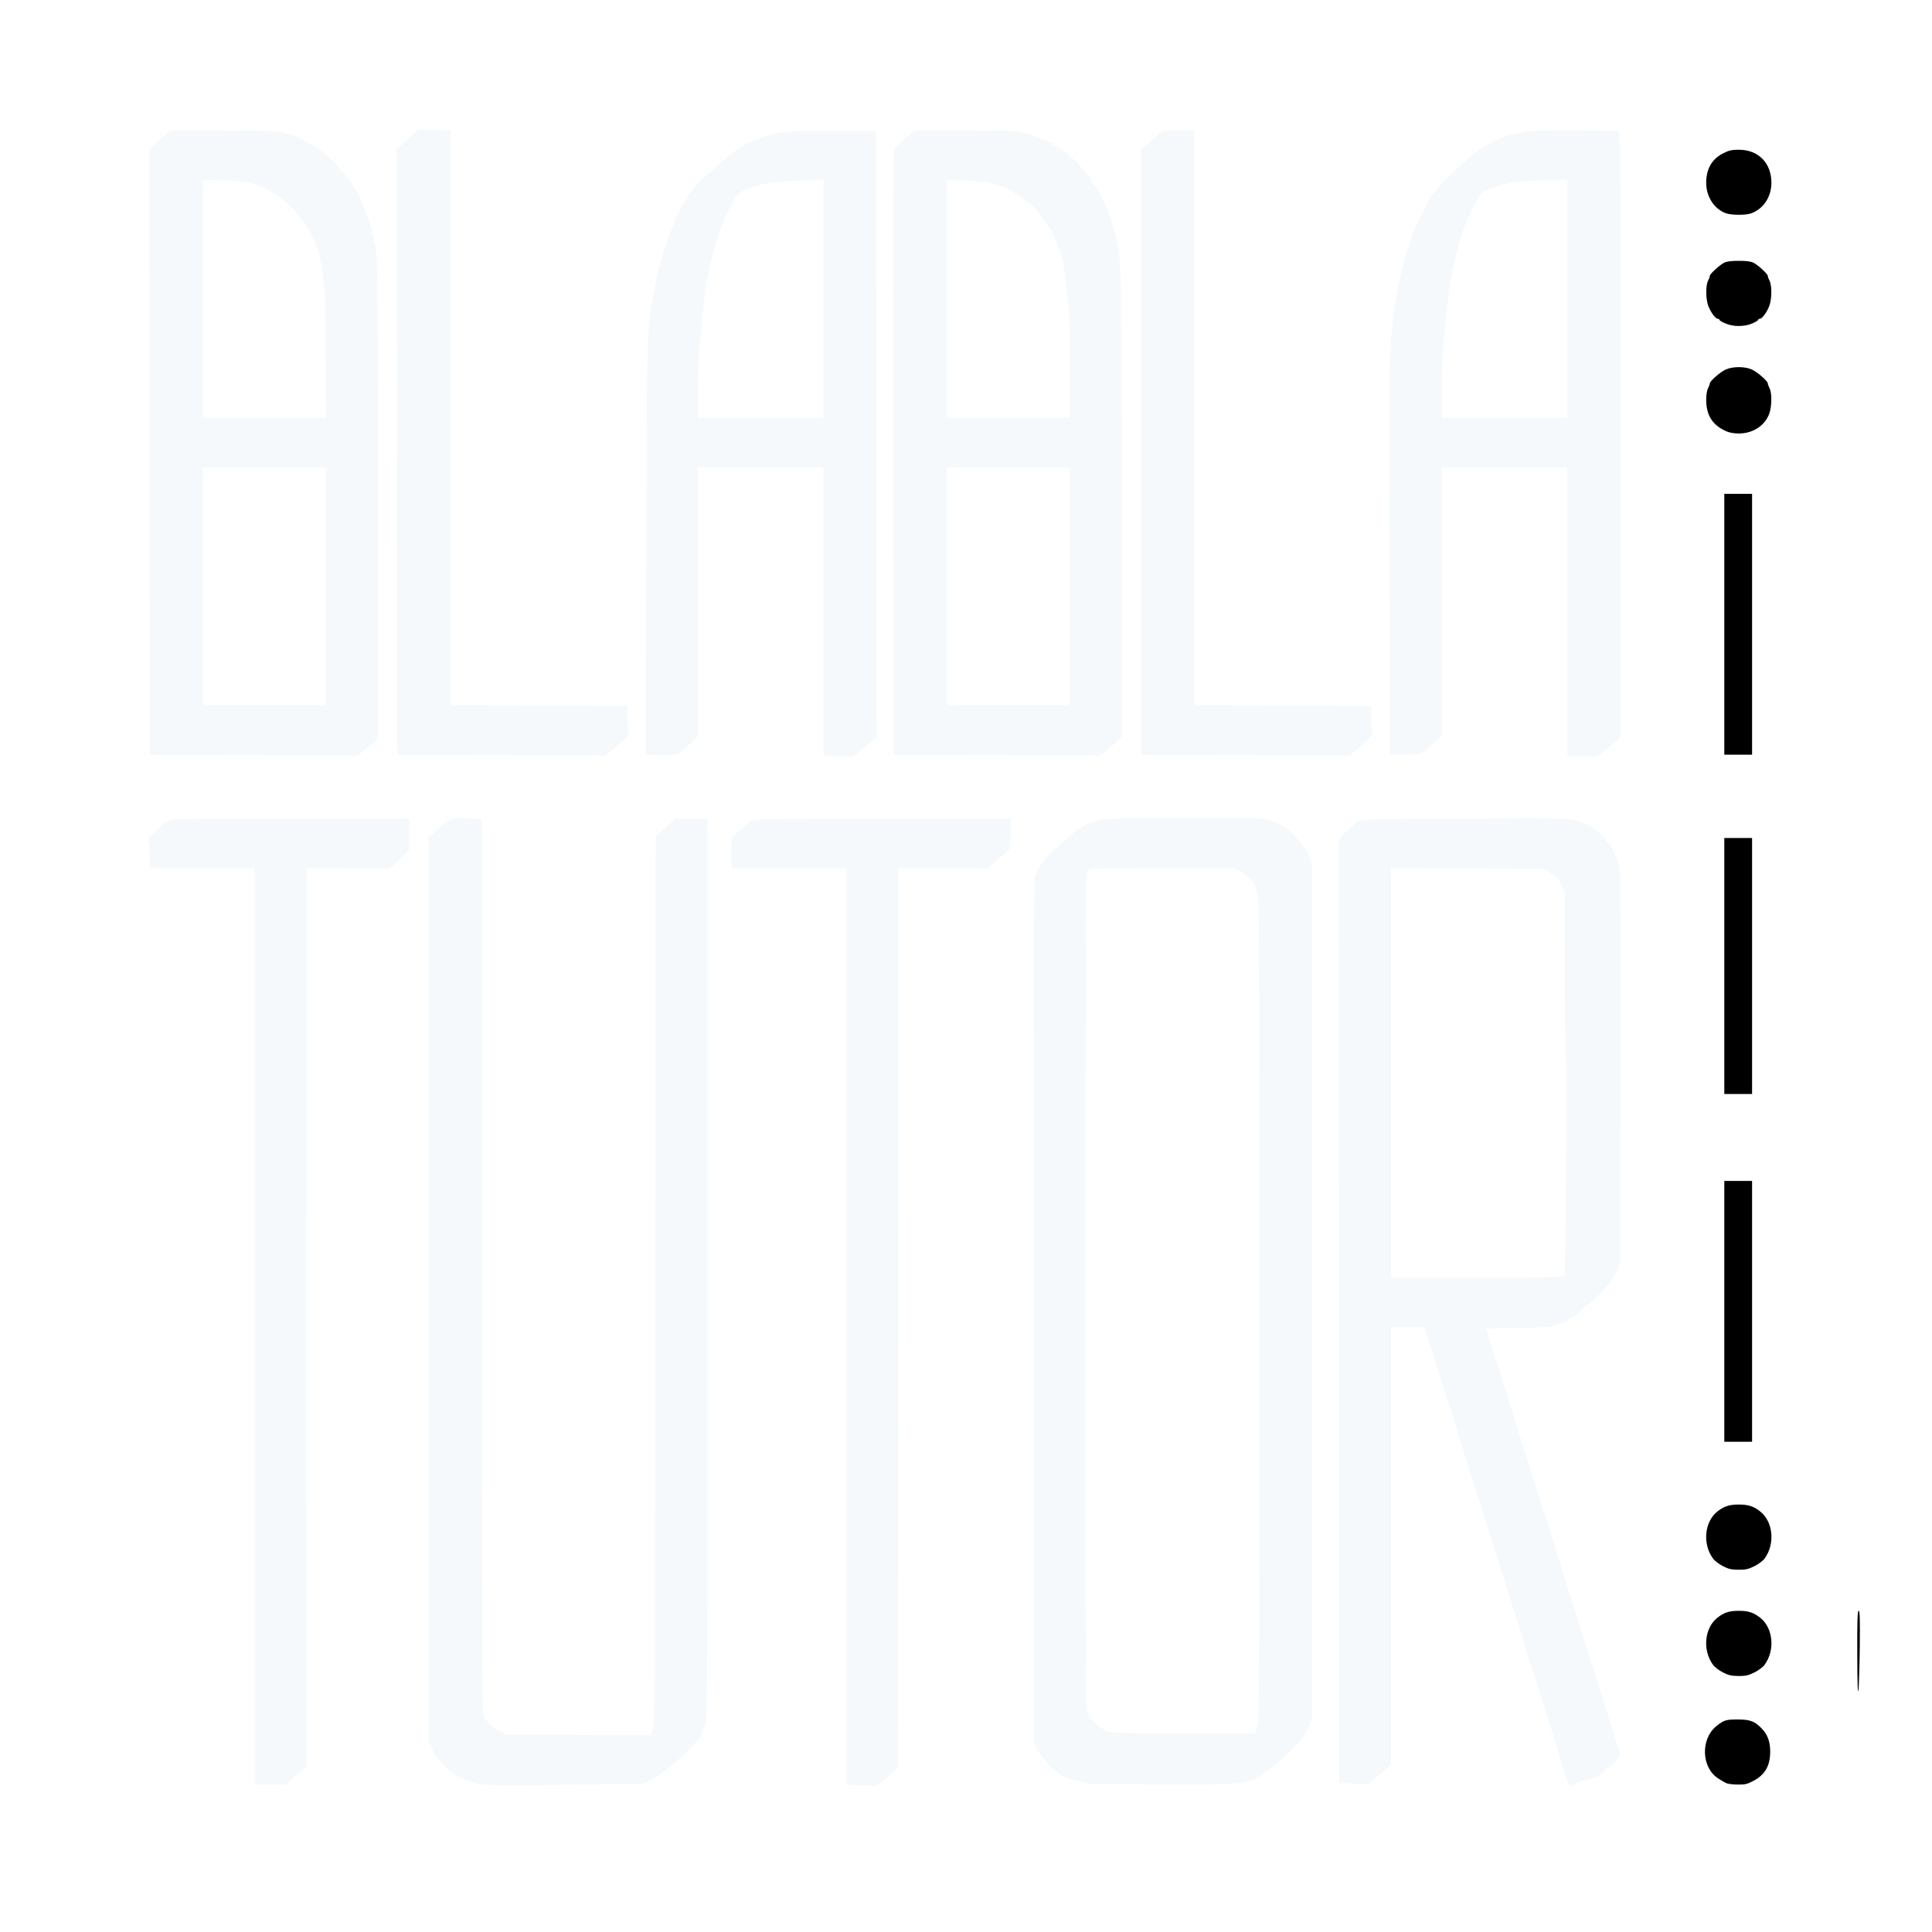
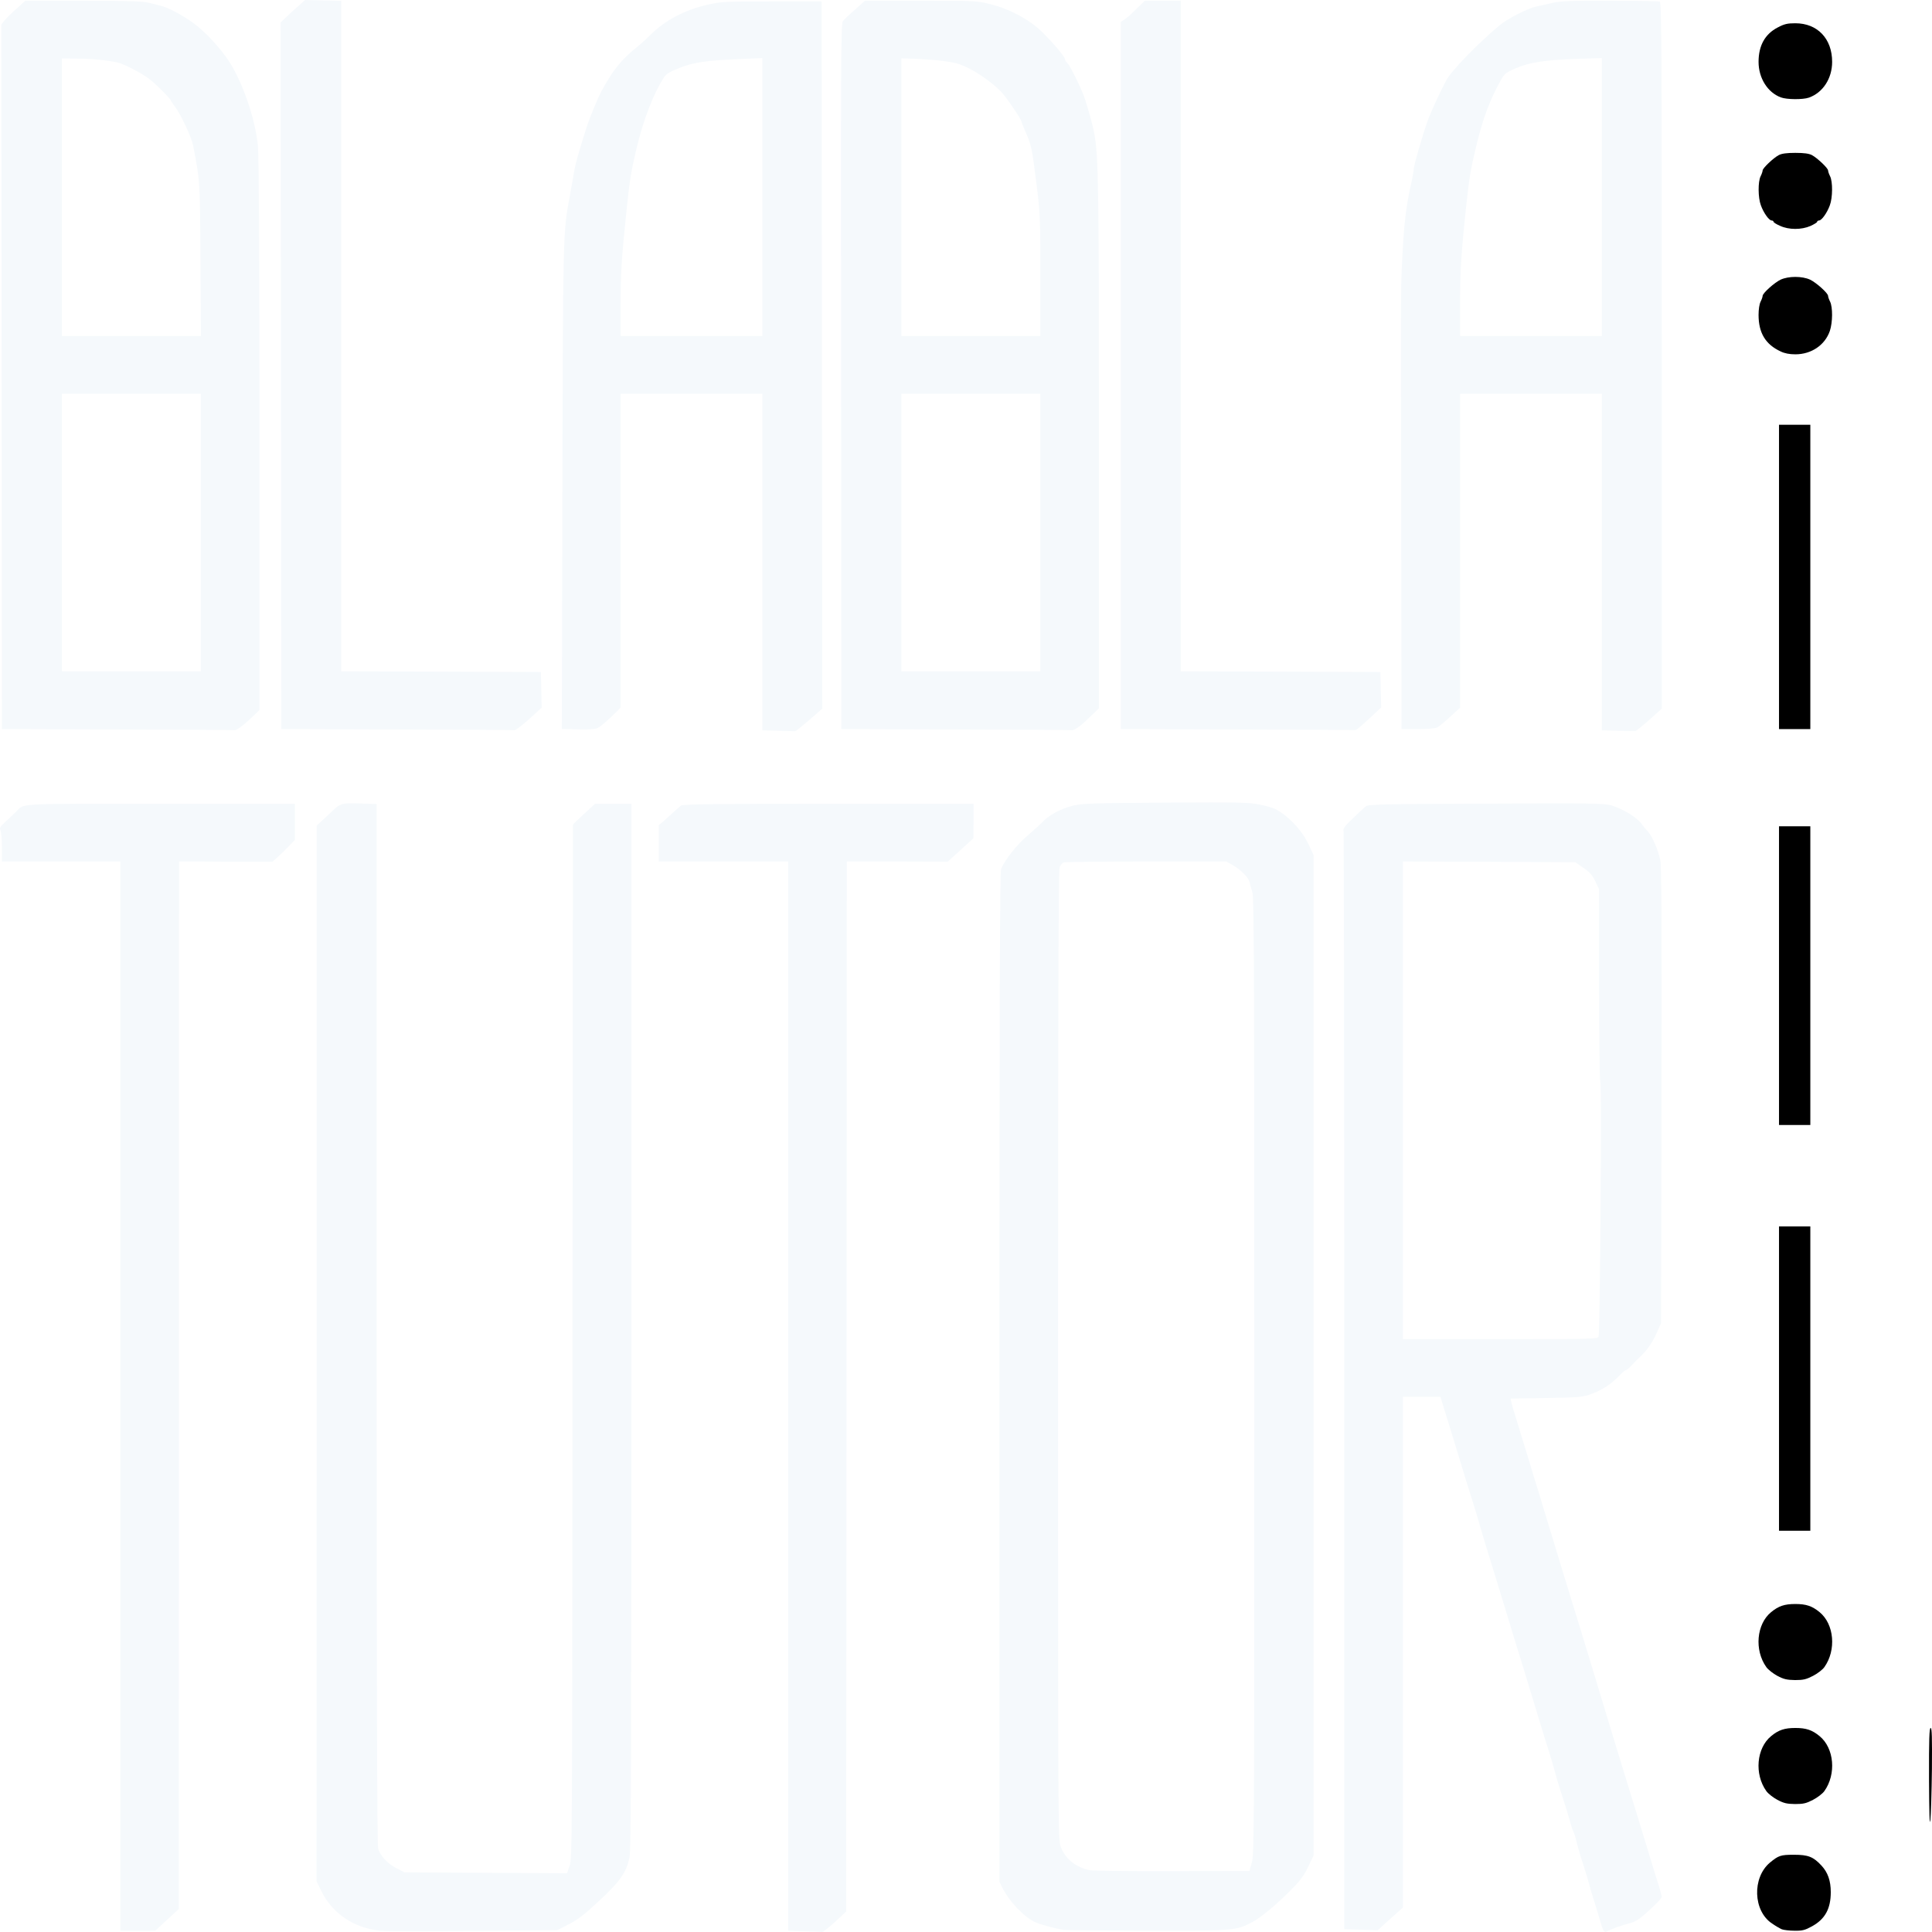
- <svg xmlns="http://www.w3.org/2000/svg" version="1.0" width="1600px" height="1600px" viewBox="0 0 16000 16000" preserveAspectRatio="xMidYMid meet">
-   <g id="layer101" fill="#000000" stroke="none">
-     <path d="M14301 14769 c-13 -5 -45 -23 -72 -41 -139 -89 -147 -325 -16 -432 64 -51 79 -56 177 -56 104 0 142 14 202 77 46 48 68 107 68 188 0 118 -42 192 -138 243 -51 27 -70 32 -128 31 -38 0 -80 -5 -93 -10z" />
-     <path d="M15381 13703 c-1 -285 2 -363 12 -363 9 0 11 64 9 292 -2 161 -7 325 -11 363 -6 47 -9 -49 -10 -292z" />
-     <path d="M14268 13850 c-31 -16 -68 -44 -81 -62 -89 -121 -72 -305 35 -390 55 -44 99 -58 178 -58 79 0 123 14 178 58 107 85 124 269 35 390 -13 18 -51 46 -83 62 -50 25 -71 30 -132 30 -61 -1 -83 -6 -130 -30z" />
-     <path d="M14268 12970 c-31 -16 -68 -44 -81 -62 -89 -121 -72 -305 35 -390 55 -44 99 -58 178 -58 79 0 123 14 178 58 107 85 124 269 35 390 -13 18 -51 46 -83 62 -50 25 -71 30 -132 30 -61 -1 -83 -6 -130 -30z" />
-     <path d="M14280 10860 l0 -1080 115 0 115 0 0 1080 0 1080 -115 0 -115 0 0 -1080z" />
-     <path d="M14280 8000 l0 -1060 115 0 115 0 0 1060 0 1060 -115 0 -115 0 0 -1060z" />
-     <path d="M14280 5170 l0 -1080 115 0 115 0 0 1080 0 1080 -115 0 -115 0 0 -1080z" />
-     <path d="M14293 3570 c-112 -50 -163 -132 -163 -260 0 -38 6 -77 15 -94 8 -15 15 -34 15 -41 0 -19 86 -94 132 -115 58 -26 158 -26 216 0 46 21 132 96 132 115 0 7 7 26 15 41 20 40 19 147 -2 208 -36 101 -136 166 -253 166 -43 0 -79 -7 -107 -20z" />
-     <path d="M14288 2678 c-27 -11 -48 -24 -48 -29 0 -5 -7 -9 -14 -9 -19 0 -59 -54 -79 -108 -21 -54 -22 -167 -2 -206 8 -15 15 -34 15 -41 0 -16 78 -88 118 -109 22 -11 58 -16 122 -16 64 0 100 5 122 16 40 21 118 93 118 109 0 7 7 26 15 41 20 39 19 152 -2 206 -20 54 -60 108 -79 108 -7 0 -14 4 -14 9 0 5 -22 18 -49 30 -66 28 -159 28 -223 -1z" />
-     <path d="M14293 1766 c-97 -35 -163 -137 -163 -252 0 -115 47 -197 140 -244 49 -25 72 -30 130 -30 162 0 270 109 270 274 0 118 -68 219 -171 254 -44 15 -163 14 -206 -2z" />
-   </g>
-   <g id="layer102" fill="#f5f9fc" stroke="none">
-     <path d="M4015 14779 c-194 -20 -350 -122 -431 -282 l-35 -68 1 -3747 0 -3747 37 -33 c21 -19 54 -48 73 -66 64 -60 73 -62 208 -58 l122 4 0 3686 c0 2617 3 3699 11 3727 14 52 69 109 139 143 l55 27 596 3 596 3 19 -53 c19 -52 19 -138 21 -3718 2 -2016 3 -3668 3 -3671 0 -3 37 -38 82 -77 l81 -72 134 0 133 0 0 3708 c-1 3001 -3 3718 -14 3767 -24 113 -67 172 -238 325 -93 84 -143 121 -208 153 l-85 42 -345 3 c-190 1 -469 3 -620 5 -151 1 -302 -1 -335 -4z" />
-     <path d="M7128 14783 l-118 -4 0 -3794 0 -3795 -475 0 -475 0 0 -129 0 -129 38 -31 c20 -17 53 -46 73 -64 20 -17 44 -38 52 -44 13 -10 244 -13 1082 -13 l1065 0 0 123 -1 122 -94 83 -95 83 -370 -1 -370 -1 -2 3727 -3 3727 -82 74 c-46 40 -88 72 -95 71 -7 -1 -66 -4 -130 -5z" />
-     <path d="M12993 14778 c-5 -7 -15 -33 -22 -58 -7 -25 -26 -85 -42 -135 -17 -49 -36 -112 -43 -140 -7 -27 -27 -90 -44 -140 -17 -49 -38 -119 -47 -155 -9 -36 -20 -69 -24 -75 -4 -5 -18 -46 -30 -90 -13 -44 -39 -125 -58 -181 -19 -55 -40 -125 -48 -155 -8 -30 -28 -97 -45 -149 -34 -102 -82 -256 -149 -470 -24 -74 -51 -162 -62 -195 -11 -33 -29 -89 -40 -125 -11 -36 -37 -119 -58 -185 -21 -66 -56 -178 -79 -250 -22 -71 -53 -166 -67 -210 -14 -44 -34 -109 -45 -145 -10 -36 -33 -112 -52 -170 -33 -100 -68 -209 -156 -490 -22 -69 -50 -158 -63 -197 l-23 -73 -138 0 -138 0 0 1813 0 1812 -93 80 -92 81 -122 -4 -123 -4 0 -3887 c0 -2137 -3 -3895 -5 -3906 -6 -20 8 -37 101 -122 23 -21 50 -45 61 -54 18 -15 107 -17 884 -20 783 -4 869 -2 920 13 88 26 192 88 225 136 8 12 27 34 41 48 33 33 78 135 93 209 8 44 10 491 8 1670 l-3 1610 -32 70 c-32 70 -75 130 -127 175 -15 14 -42 40 -59 58 -17 17 -35 32 -40 32 -6 0 -27 17 -47 38 -59 60 -126 103 -203 130 -68 24 -85 26 -334 30 l-263 4 6 26 c3 15 23 81 45 147 21 66 56 179 79 250 22 72 58 184 79 250 21 66 57 181 80 255 23 74 59 189 80 255 21 66 58 181 81 255 24 74 60 189 81 255 21 66 55 176 77 245 77 248 183 584 242 770 52 162 109 343 160 505 22 72 54 171 70 220 17 50 30 97 29 105 0 8 -41 50 -90 93 -72 64 -99 81 -141 92 -65 16 -141 43 -179 63 -3 1 -10 -3 -16 -10z m-37 -4215 c11 -26 24 -1796 13 -1807 -5 -6 -9 -293 -9 -690 l-1 -681 -27 -55 c-21 -43 -40 -64 -87 -95 l-60 -40 -632 -3 -633 -2 0 1695 0 1695 714 0 c670 0 714 -1 722 -17z" />
-     <path d="M2110 10985 l0 -3795 -435 0 -435 0 0 -101 c0 -55 -5 -109 -10 -120 -9 -16 -4 -26 37 -62 26 -23 60 -54 76 -69 64 -63 -20 -58 1059 -58 l988 0 0 128 0 129 -39 39 c-21 21 -58 56 -82 78 l-44 38 -342 -1 -343 -2 -1 3718 -1 3718 -86 77 -87 77 -127 1 -128 0 0 -3795z" />
-     <path d="M9030 14773 c-59 -9 -168 -37 -205 -53 -84 -37 -192 -146 -244 -247 l-21 -42 0 -3580 c0 -2744 3 -3587 12 -3608 27 -64 115 -172 195 -238 46 -38 91 -78 101 -88 51 -55 140 -102 233 -124 65 -15 146 -18 679 -21 542 -3 614 -2 690 14 47 9 99 24 115 32 95 48 193 148 243 250 l37 77 0 3550 0 3550 -38 77 c-25 52 -57 98 -100 140 -106 108 -244 222 -310 255 -121 62 -134 63 -779 62 -321 -1 -594 -3 -608 -6z m1382 -478 c17 -57 18 -218 18 -3451 0 -2898 -2 -3397 -14 -3435 -8 -24 -17 -57 -21 -73 -7 -32 -67 -91 -128 -123 l-42 -23 -585 0 c-322 0 -595 3 -607 6 -12 4 -26 19 -32 36 -8 22 -11 1066 -11 3464 0 3433 0 3433 20 3488 32 85 113 147 215 166 22 4 294 7 604 6 l565 -1 18 -60z" />
-     <path d="M6938 6262 l-118 -3 0 -1194 0 -1195 -520 0 -520 0 0 1114 0 1113 -27 27 c-67 65 -119 108 -143 119 -16 8 -67 11 -143 9 l-118 -3 4 -1707 c4 -1807 5 -1824 53 -2068 13 -71 29 -155 34 -187 9 -51 33 -134 95 -322 20 -59 78 -194 103 -240 87 -155 145 -225 267 -320 28 -22 69 -58 91 -80 110 -106 254 -180 424 -217 99 -22 126 -23 470 -23 l365 0 2 2510 3 2510 -95 80 c-53 44 -99 80 -103 80 -4 0 -60 -1 -124 -3z m-118 -3789 l0 -986 -162 7 c-253 10 -340 23 -446 63 -64 24 -98 43 -110 62 -77 111 -154 302 -206 513 -40 165 -49 215 -76 468 -33 310 -40 416 -40 643 l0 217 520 0 520 0 0 -987z" />
-     <path d="M13098 6262 l-118 -3 0 -1194 0 -1195 -520 0 -520 0 0 1114 0 1114 -72 64 c-40 36 -83 70 -95 76 -13 7 -70 12 -142 12 l-121 0 -2 -1507 c-3 -1737 -4 -1619 10 -1878 11 -206 28 -338 62 -483 11 -46 20 -95 20 -108 0 -25 67 -248 103 -344 22 -60 92 -206 135 -284 37 -68 224 -255 392 -392 55 -45 209 -121 270 -133 25 -5 79 -16 120 -26 63 -13 132 -16 422 -15 192 0 355 3 363 6 13 5 15 290 15 2513 l0 2506 -90 78 c-49 42 -95 78 -102 80 -7 1 -66 1 -130 -1z m-118 -3789 l0 -986 -187 6 c-236 8 -346 25 -446 67 -72 30 -81 38 -108 84 -82 143 -129 265 -178 458 -43 171 -54 232 -76 433 -37 335 -45 463 -45 688 l0 237 520 0 520 0 0 -987z" />
-     <path d="M2088 6253 l-848 -3 -2 -2490 c-1 -1370 -2 -2498 -2 -2507 -1 -9 38 -52 87 -95 l89 -78 426 0 c350 1 438 3 487 16 33 8 74 19 92 23 60 16 188 86 258 142 78 61 174 165 229 245 103 152 197 417 215 608 7 71 11 792 11 2055 l0 1946 -57 53 c-65 59 -113 93 -128 90 -5 -2 -391 -4 -857 -5z m612 -1398 l0 -985 -510 0 -510 0 0 985 0 985 510 0 510 0 0 -985z m-3 -1932 c-3 -567 -3 -565 -55 -820 -12 -56 -90 -217 -129 -267 -18 -23 -33 -44 -33 -48 0 -9 -94 -101 -147 -144 -51 -42 -195 -115 -246 -126 -78 -16 -192 -27 -299 -27 l-108 -1 0 985 0 985 510 0 511 0 -4 -537z" />
-     <path d="M4138 6253 l-848 -3 -2 -2508 -3 -2507 35 -33 c19 -18 60 -54 90 -80 l55 -47 133 3 132 3 0 2379 0 2380 733 2 732 3 3 126 3 127 -92 81 c-50 44 -99 80 -108 79 -9 -2 -397 -4 -863 -5z" />
-     <path d="M8243 6253 l-843 -3 -2 -2503 c-3 -2211 -1 -2504 12 -2521 8 -10 48 -48 89 -82 l74 -64 410 0 c407 0 410 0 516 26 119 29 242 89 333 160 65 51 208 207 208 228 0 7 9 21 20 31 21 19 109 194 128 255 42 132 53 173 67 240 32 161 35 380 35 2232 l0 1850 -37 35 c-77 72 -99 90 -125 106 -15 10 -31 16 -35 15 -4 -2 -387 -4 -850 -5z m617 -1398 l0 -985 -510 0 -510 0 0 985 0 985 510 0 510 0 0 -985z m0 -1825 c0 -400 -2 -443 -25 -622 -39 -302 -38 -296 -96 -425 -10 -23 -19 -45 -19 -48 0 -15 -112 -173 -147 -208 -83 -82 -215 -166 -309 -197 -50 -17 -172 -31 -306 -37 l-118 -4 0 985 0 986 510 0 510 0 0 -430z" />
-     <path d="M10298 6253 l-848 -3 0 -2510 0 -2510 28 -17 c15 -10 39 -29 53 -43 14 -14 42 -40 61 -57 l35 -33 132 0 131 0 0 2380 0 2380 733 2 732 3 3 126 3 126 -76 68 c-97 87 -107 95 -125 92 -8 -1 -396 -3 -862 -4z" />
+ <svg xmlns="http://www.w3.org/2000/svg" style="isolation:isolate" viewBox="0 0 48 48" width="48" height="48">
+   <defs>
+     <clipPath id="_clipPath_BKUYRgjtzgwqp33WUMXhG0BTW8sPU05Q">
+       <rect width="48" height="48" />
+     </clipPath>
+   </defs>
+   <g clip-path="url(#_clipPath_BKUYRgjtzgwqp33WUMXhG0BTW8sPU05Q)">
+     <g id="layer101">
+       <path d=" M 44.27 47.933 C 44.226 47.915 44.117 47.852 44.026 47.789 C 43.555 47.478 43.528 46.652 43.972 46.277 C 44.188 46.099 44.239 46.081 44.571 46.081 C 44.923 46.081 45.052 46.13 45.255 46.351 C 45.411 46.519 45.485 46.725 45.485 47.009 C 45.485 47.422 45.343 47.681 45.018 47.859 C 44.845 47.954 44.781 47.971 44.585 47.968 C 44.456 47.968 44.314 47.95 44.27 47.933 Z " fill="rgb(0,0,0)" />
+       <path d=" M 47.926 44.202 C 47.923 43.204 47.933 42.931 47.967 42.931 C 47.998 42.931 48.004 43.155 47.998 43.953 C 47.991 44.517 47.974 45.091 47.96 45.224 C 47.94 45.388 47.93 45.052 47.926 44.202 Z " fill="rgb(0,0,0)" />
+       <path d=" M 44.158 44.716 C 44.053 44.66 43.928 44.562 43.884 44.499 C 43.582 44.076 43.64 43.432 44.002 43.134 C 44.188 42.98 44.337 42.931 44.605 42.931 C 44.872 42.931 45.021 42.98 45.208 43.134 C 45.57 43.432 45.627 44.076 45.326 44.499 C 45.282 44.562 45.153 44.66 45.045 44.716 C 44.876 44.804 44.805 44.821 44.598 44.821 C 44.392 44.818 44.317 44.8 44.158 44.716 Z " fill="rgb(0,0,0)" />
+       <path d=" M 44.158 41.636 C 44.053 41.58 43.928 41.482 43.884 41.419 C 43.582 40.995 43.64 40.351 44.002 40.054 C 44.188 39.9 44.337 39.851 44.605 39.851 C 44.872 39.851 45.021 39.9 45.208 40.054 C 45.57 40.351 45.627 40.995 45.326 41.419 C 45.282 41.482 45.153 41.58 45.045 41.636 C 44.876 41.723 44.805 41.741 44.598 41.741 C 44.392 41.737 44.317 41.72 44.158 41.636 Z " fill="rgb(0,0,0)" />
+       <path d=" M 44.199 34.25 L 44.199 30.47 L 44.588 30.47 L 44.977 30.47 L 44.977 34.25 L 44.977 38.031 L 44.588 38.031 L 44.199 38.031 L 44.199 34.25 Z " fill="rgb(0,0,0)" />
+       <path d=" M 44.199 24.24 L 44.199 20.529 L 44.588 20.529 L 44.977 20.529 L 44.977 24.24 L 44.977 27.95 L 44.588 27.95 L 44.199 27.95 L 44.199 24.24 Z " fill="rgb(0,0,0)" />
+       <path d=" M 44.199 14.334 L 44.199 10.553 L 44.588 10.553 L 44.977 10.553 L 44.977 14.334 L 44.977 18.114 L 44.588 18.114 L 44.199 18.114 L 44.199 14.334 Z " fill="rgb(0,0,0)" />
+       <path d=" M 44.243 8.733 C 43.863 8.558 43.691 8.271 43.691 7.823 C 43.691 7.69 43.711 7.554 43.742 7.494 C 43.769 7.442 43.792 7.375 43.792 7.351 C 43.792 7.284 44.084 7.022 44.239 6.948 C 44.436 6.857 44.774 6.857 44.971 6.948 C 45.126 7.022 45.418 7.284 45.418 7.351 C 45.418 7.375 45.441 7.442 45.468 7.494 C 45.536 7.634 45.533 8.009 45.462 8.222 C 45.34 8.576 45.001 8.803 44.605 8.803 C 44.459 8.803 44.337 8.779 44.243 8.733 Z " fill="rgb(0,0,0)" />
+       <path d=" M 44.226 5.611 C 44.134 5.572 44.063 5.527 44.063 5.509 C 44.063 5.492 44.04 5.478 44.016 5.478 C 43.951 5.478 43.816 5.289 43.748 5.1 C 43.677 4.911 43.674 4.515 43.742 4.379 C 43.769 4.326 43.792 4.26 43.792 4.235 C 43.792 4.179 44.056 3.927 44.192 3.854 C 44.266 3.815 44.388 3.798 44.605 3.798 C 44.822 3.798 44.944 3.815 45.018 3.854 C 45.153 3.927 45.418 4.179 45.418 4.235 C 45.418 4.26 45.441 4.326 45.468 4.379 C 45.536 4.515 45.533 4.911 45.462 5.1 C 45.394 5.289 45.258 5.478 45.194 5.478 C 45.17 5.478 45.147 5.492 45.147 5.509 C 45.147 5.527 45.072 5.572 44.981 5.614 C 44.757 5.712 44.442 5.712 44.226 5.611 Z " fill="rgb(0,0,0)" />
+       <path d=" M 44.243 2.419 C 43.914 2.296 43.691 1.939 43.691 1.537 C 43.691 1.134 43.85 0.847 44.165 0.683 C 44.331 0.595 44.409 0.578 44.605 0.578 C 45.153 0.578 45.519 0.959 45.519 1.537 C 45.519 1.95 45.289 2.303 44.94 2.426 C 44.791 2.478 44.388 2.475 44.243 2.419 Z " fill="rgb(0,0,0)" />
+     </g>
+     <g id="layer102">
+       <path d=" M 9.443 47.968 C 8.786 47.898 8.257 47.541 7.983 46.981 L 7.865 46.743 L 7.868 33.627 L 7.868 20.512 L 7.993 20.396 C 8.064 20.33 8.176 20.228 8.241 20.165 C 8.457 19.955 8.488 19.948 8.945 19.962 L 9.358 19.976 L 9.358 32.878 C 9.358 42.038 9.368 45.826 9.395 45.924 C 9.443 46.106 9.629 46.305 9.866 46.424 L 10.052 46.519 L 12.07 46.529 L 14.088 46.54 L 14.152 46.354 C 14.217 46.172 14.217 45.871 14.223 33.34 C 14.23 26.284 14.234 20.501 14.234 20.491 C 14.234 20.48 14.359 20.358 14.511 20.221 L 14.785 19.969 L 15.239 19.969 L 15.689 19.969 L 15.689 32.948 C 15.686 43.453 15.679 45.962 15.642 46.134 C 15.561 46.529 15.415 46.736 14.836 47.271 C 14.521 47.565 14.352 47.695 14.132 47.807 L 13.844 47.954 L 12.676 47.964 C 12.033 47.968 11.088 47.975 10.577 47.982 C 10.066 47.985 9.554 47.978 9.443 47.968 Z " fill="rgb(245,249,252)" />
+       <path d=" M 19.983 47.982 L 19.583 47.968 L 19.583 34.688 L 19.583 21.404 L 17.975 21.404 L 16.367 21.404 L 16.367 20.953 L 16.367 20.501 L 16.495 20.393 C 16.563 20.333 16.675 20.232 16.743 20.169 C 16.81 20.109 16.891 20.036 16.919 20.015 C 16.963 19.98 17.745 19.969 20.582 19.969 L 24.188 19.969 L 24.188 20.4 L 24.185 20.827 L 23.866 21.117 L 23.545 21.408 L 22.292 21.404 L 21.039 21.401 L 21.032 34.446 L 21.022 47.492 L 20.745 47.751 C 20.589 47.891 20.447 48.003 20.423 47.999 C 20.399 47.996 20.199 47.985 19.983 47.982 Z " fill="rgb(245,249,252)" />
+       <path d=" M 39.841 47.964 C 39.824 47.94 39.79 47.849 39.767 47.761 C 39.743 47.674 39.678 47.464 39.624 47.289 C 39.567 47.117 39.502 46.897 39.479 46.799 C 39.455 46.704 39.387 46.484 39.33 46.309 C 39.272 46.137 39.201 45.892 39.171 45.766 C 39.14 45.64 39.103 45.525 39.089 45.504 C 39.076 45.486 39.028 45.343 38.988 45.189 C 38.944 45.035 38.856 44.751 38.791 44.555 C 38.727 44.363 38.656 44.118 38.629 44.013 C 38.602 43.908 38.534 43.673 38.476 43.491 C 38.361 43.134 38.199 42.595 37.972 41.846 C 37.891 41.587 37.799 41.279 37.762 41.163 C 37.725 41.048 37.664 40.852 37.627 40.726 C 37.589 40.6 37.501 40.309 37.43 40.078 C 37.359 39.847 37.241 39.455 37.163 39.203 C 37.088 38.955 36.983 38.622 36.936 38.468 C 36.889 38.314 36.821 38.087 36.784 37.961 C 36.75 37.835 36.672 37.569 36.607 37.366 C 36.496 37.016 36.377 36.634 36.079 35.65 C 36.005 35.409 35.91 35.097 35.866 34.961 L 35.788 34.705 L 35.321 34.705 L 34.854 34.705 L 34.854 41.051 L 34.854 47.394 L 34.539 47.674 L 34.227 47.957 L 33.814 47.943 L 33.398 47.929 L 33.398 34.324 C 33.398 26.844 33.388 20.69 33.381 20.652 C 33.36 20.582 33.408 20.522 33.723 20.225 C 33.801 20.151 33.892 20.067 33.929 20.036 C 33.99 19.983 34.292 19.976 36.922 19.966 C 39.574 19.952 39.865 19.959 40.037 20.011 C 40.335 20.102 40.687 20.319 40.799 20.487 C 40.826 20.529 40.891 20.606 40.938 20.655 C 41.05 20.771 41.202 21.128 41.253 21.387 C 41.28 21.541 41.287 23.105 41.28 27.232 L 41.27 32.868 L 41.162 33.113 C 41.053 33.358 40.908 33.568 40.731 33.725 C 40.681 33.774 40.589 33.865 40.532 33.928 C 40.474 33.988 40.413 34.04 40.396 34.04 C 40.376 34.04 40.305 34.1 40.237 34.173 C 40.037 34.383 39.811 34.534 39.55 34.628 C 39.32 34.712 39.262 34.719 38.419 34.733 L 37.528 34.747 L 37.549 34.838 C 37.559 34.891 37.627 35.122 37.701 35.353 C 37.772 35.584 37.891 35.979 37.969 36.228 C 38.043 36.48 38.165 36.872 38.236 37.103 C 38.307 37.334 38.429 37.737 38.507 37.996 C 38.585 38.255 38.707 38.657 38.778 38.888 C 38.849 39.119 38.974 39.522 39.052 39.781 C 39.133 40.04 39.255 40.442 39.326 40.673 C 39.397 40.904 39.513 41.289 39.587 41.531 C 39.848 42.399 40.207 43.575 40.406 44.226 C 40.583 44.793 40.776 45.427 40.948 45.994 C 41.023 46.246 41.131 46.592 41.185 46.764 C 41.243 46.939 41.287 47.103 41.283 47.131 C 41.283 47.159 41.145 47.306 40.979 47.457 C 40.735 47.681 40.643 47.74 40.501 47.779 C 40.281 47.835 40.024 47.929 39.895 47.999 C 39.885 48.003 39.861 47.989 39.841 47.964 Z  M 39.716 33.211 C 39.753 33.12 39.797 26.924 39.76 26.886 C 39.743 26.865 39.729 25.86 39.729 24.471 L 39.726 22.087 L 39.634 21.894 C 39.563 21.744 39.499 21.67 39.34 21.562 L 39.137 21.422 L 36.997 21.411 L 34.854 21.404 L 34.854 27.337 L 34.854 33.27 L 37.271 33.27 C 39.54 33.27 39.689 33.267 39.716 33.211 Z " fill="rgb(245,249,252)" />
+       <path d=" M 2.992 34.688 L 2.992 21.404 L 1.52 21.404 L 0.047 21.404 L 0.047 21.051 C 0.047 20.858 0.03 20.669 0.013 20.631 C -0.018 20.575 -0.001 20.54 0.138 20.414 C 0.226 20.333 0.341 20.225 0.395 20.172 C 0.612 19.952 0.328 19.969 3.981 19.969 L 7.326 19.969 L 7.326 20.417 L 7.326 20.869 L 7.194 21.005 C 7.123 21.079 6.998 21.201 6.917 21.278 L 6.768 21.411 L 5.61 21.408 L 4.448 21.401 L 4.445 34.415 L 4.442 47.429 L 4.15 47.698 L 3.856 47.968 L 3.426 47.971 L 2.992 47.971 L 2.992 34.688 Z " fill="rgb(245,249,252)" />
+       <path d=" M 26.423 47.947 C 26.223 47.915 25.854 47.817 25.729 47.761 C 25.444 47.632 25.079 47.25 24.902 46.897 L 24.831 46.75 L 24.831 34.219 C 24.831 24.614 24.842 21.663 24.872 21.59 C 24.963 21.366 25.261 20.988 25.532 20.757 C 25.688 20.624 25.84 20.484 25.874 20.449 C 26.047 20.256 26.348 20.092 26.663 20.015 C 26.883 19.962 27.157 19.952 28.962 19.941 C 30.797 19.931 31.041 19.934 31.298 19.99 C 31.458 20.022 31.634 20.074 31.688 20.102 C 32.009 20.27 32.341 20.62 32.511 20.977 L 32.636 21.247 L 32.636 33.673 L 32.636 46.099 L 32.507 46.368 C 32.423 46.55 32.314 46.711 32.169 46.858 C 31.81 47.236 31.342 47.635 31.119 47.751 C 30.709 47.968 30.665 47.971 28.481 47.968 C 27.394 47.964 26.47 47.957 26.423 47.947 Z  M 31.102 46.274 C 31.16 46.074 31.163 45.511 31.163 34.194 C 31.163 24.05 31.156 22.304 31.116 22.171 C 31.088 22.087 31.058 21.971 31.044 21.915 C 31.021 21.803 30.818 21.597 30.611 21.485 L 30.469 21.404 L 28.488 21.404 C 27.398 21.404 26.474 21.415 26.433 21.425 C 26.392 21.439 26.345 21.492 26.325 21.551 C 26.297 21.628 26.287 25.283 26.287 33.676 C 26.287 45.693 26.287 45.693 26.355 45.885 C 26.463 46.183 26.738 46.4 27.083 46.466 C 27.157 46.48 28.078 46.491 29.128 46.487 L 31.041 46.484 L 31.102 46.274 Z " fill="rgb(245,249,252)" />
+       <path d=" M 19.339 18.156 L 18.94 18.145 L 18.94 13.966 L 18.94 9.783 L 17.179 9.783 L 15.419 9.783 L 15.419 13.683 L 15.419 17.578 L 15.327 17.673 C 15.1 17.9 14.924 18.051 14.843 18.089 C 14.789 18.117 14.616 18.128 14.359 18.121 L 13.959 18.11 L 13.973 12.136 C 13.986 5.81 13.99 5.751 14.152 4.897 C 14.196 4.648 14.25 4.354 14.267 4.242 C 14.298 4.064 14.379 3.773 14.589 3.115 C 14.657 2.909 14.853 2.436 14.938 2.275 C 15.232 1.733 15.429 1.488 15.842 1.155 C 15.937 1.078 16.075 0.952 16.15 0.875 C 16.522 0.504 17.01 0.245 17.586 0.116 C 17.921 0.039 18.012 0.035 19.177 0.035 L 20.413 0.035 L 20.42 8.821 L 20.43 17.606 L 20.108 17.886 C 19.929 18.04 19.773 18.167 19.759 18.167 C 19.746 18.167 19.556 18.163 19.339 18.156 Z  M 18.94 4.893 L 18.94 1.442 L 18.391 1.467 C 17.535 1.502 17.24 1.547 16.881 1.687 C 16.665 1.771 16.55 1.838 16.509 1.904 C 16.248 2.293 15.987 2.961 15.811 3.7 C 15.676 4.277 15.645 4.452 15.554 5.338 C 15.442 6.423 15.419 6.794 15.419 7.589 L 15.419 8.348 L 17.179 8.348 L 18.94 8.348 L 18.94 4.893 Z " fill="rgb(245,249,252)" />
+       <path d=" M 40.197 18.156 L 39.797 18.145 L 39.797 13.966 L 39.797 9.783 L 38.036 9.783 L 36.276 9.783 L 36.276 13.683 L 36.276 17.582 L 36.032 17.806 C 35.896 17.932 35.751 18.051 35.71 18.072 C 35.666 18.096 35.473 18.114 35.229 18.114 L 34.82 18.114 L 34.813 12.839 C 34.803 6.759 34.799 7.172 34.847 6.266 C 34.884 5.544 34.942 5.082 35.057 4.575 C 35.094 4.414 35.124 4.242 35.124 4.197 C 35.124 4.109 35.351 3.329 35.473 2.993 C 35.548 2.783 35.785 2.272 35.93 1.999 C 36.056 1.761 36.689 1.106 37.258 0.627 C 37.444 0.469 37.965 0.203 38.172 0.161 C 38.256 0.144 38.439 0.105 38.578 0.07 C 38.791 0.025 39.025 0.014 40.007 0.018 C 40.657 0.018 41.209 0.028 41.236 0.039 C 41.28 0.056 41.287 1.054 41.287 8.835 L 41.287 17.606 L 40.982 17.879 C 40.816 18.026 40.66 18.153 40.637 18.16 C 40.613 18.163 40.413 18.163 40.197 18.156 Z  M 39.797 4.893 L 39.797 1.442 L 39.164 1.463 C 38.365 1.491 37.992 1.551 37.654 1.698 C 37.41 1.803 37.379 1.831 37.288 1.992 C 37.01 2.492 36.851 2.919 36.685 3.595 C 36.54 4.193 36.503 4.407 36.428 5.11 C 36.303 6.283 36.276 6.731 36.276 7.519 L 36.276 8.348 L 38.036 8.348 L 39.797 8.348 L 39.797 4.893 Z " fill="rgb(245,249,252)" />
+       <path d=" M 2.918 18.124 L 0.047 18.114 L 0.04 9.398 C 0.037 4.603 0.033 0.655 0.033 0.623 C 0.03 0.592 0.162 0.441 0.328 0.291 L 0.629 0.018 L 2.071 0.018 C 3.257 0.021 3.554 0.028 3.72 0.074 C 3.832 0.102 3.971 0.14 4.032 0.154 C 4.235 0.21 4.668 0.455 4.905 0.651 C 5.17 0.865 5.495 1.229 5.681 1.509 C 6.03 2.041 6.348 2.968 6.409 3.637 C 6.432 3.885 6.446 6.409 6.446 10.83 L 6.446 17.641 L 6.253 17.827 C 6.033 18.033 5.87 18.153 5.82 18.142 C 5.803 18.135 4.496 18.128 2.918 18.124 Z  M 4.99 13.231 L 4.99 9.783 L 3.263 9.783 L 1.537 9.783 L 1.537 13.231 L 1.537 16.679 L 3.263 16.679 L 4.99 16.679 L 4.99 13.231 Z  M 4.98 6.469 C 4.97 4.484 4.97 4.491 4.794 3.598 C 4.753 3.402 4.489 2.839 4.357 2.664 C 4.296 2.583 4.245 2.51 4.245 2.496 C 4.245 2.464 3.927 2.142 3.747 1.992 C 3.575 1.845 3.087 1.589 2.915 1.551 C 2.65 1.495 2.264 1.456 1.902 1.456 L 1.537 1.453 L 1.537 4.9 L 1.537 8.348 L 3.263 8.348 L 4.993 8.348 L 4.98 6.469 Z " fill="rgb(245,249,252)" />
+       <path d=" M 9.859 18.124 L 6.988 18.114 L 6.981 9.335 L 6.971 0.56 L 7.089 0.445 C 7.154 0.382 7.293 0.256 7.394 0.165 L 7.58 0 L 8.031 0.011 L 8.478 0.021 L 8.478 8.348 L 8.478 16.679 L 10.959 16.686 L 13.438 16.696 L 13.448 17.137 L 13.458 17.582 L 13.147 17.865 C 12.977 18.019 12.811 18.145 12.781 18.142 C 12.751 18.135 11.437 18.128 9.859 18.124 Z " fill="rgb(245,249,252)" />
+       <path d=" M 23.758 18.124 L 20.904 18.114 L 20.897 9.353 C 20.887 1.614 20.894 0.588 20.938 0.529 C 20.965 0.494 21.1 0.361 21.239 0.242 L 21.49 0.018 L 22.878 0.018 C 24.256 0.018 24.266 0.018 24.625 0.109 C 25.028 0.21 25.444 0.42 25.752 0.669 C 25.972 0.847 26.457 1.393 26.457 1.467 C 26.457 1.491 26.487 1.54 26.524 1.575 C 26.595 1.642 26.893 2.254 26.958 2.468 C 27.1 2.93 27.137 3.073 27.185 3.308 C 27.293 3.871 27.303 4.638 27.303 11.12 L 27.303 17.596 L 27.178 17.718 C 26.917 17.97 26.843 18.033 26.755 18.089 C 26.704 18.124 26.65 18.145 26.636 18.142 C 26.623 18.135 25.326 18.128 23.758 18.124 Z  M 25.847 13.231 L 25.847 9.783 L 24.12 9.783 L 22.394 9.783 L 22.394 13.231 L 22.394 16.679 L 24.12 16.679 L 25.847 16.679 L 25.847 13.231 Z  M 25.847 6.843 C 25.847 5.443 25.84 5.292 25.763 4.666 C 25.63 3.609 25.634 3.63 25.437 3.178 C 25.404 3.098 25.373 3.021 25.373 3.01 C 25.373 2.958 24.994 2.405 24.875 2.282 C 24.594 1.995 24.147 1.701 23.829 1.593 C 23.66 1.533 23.247 1.484 22.793 1.463 L 22.394 1.449 L 22.394 4.897 L 22.394 8.348 L 24.12 8.348 L 25.847 8.348 L 25.847 6.843 Z " fill="rgb(245,249,252)" />
+       <path d=" M 30.716 18.124 L 27.845 18.114 L 27.845 9.328 L 27.845 0.543 L 27.94 0.483 C 27.99 0.448 28.072 0.382 28.119 0.333 C 28.166 0.284 28.261 0.193 28.326 0.133 L 28.444 0.018 L 28.891 0.018 L 29.335 0.018 L 29.335 8.348 L 29.335 16.679 L 31.816 16.686 L 34.295 16.696 L 34.305 17.137 L 34.315 17.578 L 34.058 17.816 C 33.729 18.121 33.696 18.149 33.635 18.138 C 33.608 18.135 32.294 18.128 30.716 18.124 Z " fill="rgb(245,249,252)" />
+     </g>
  </g>
</svg>
